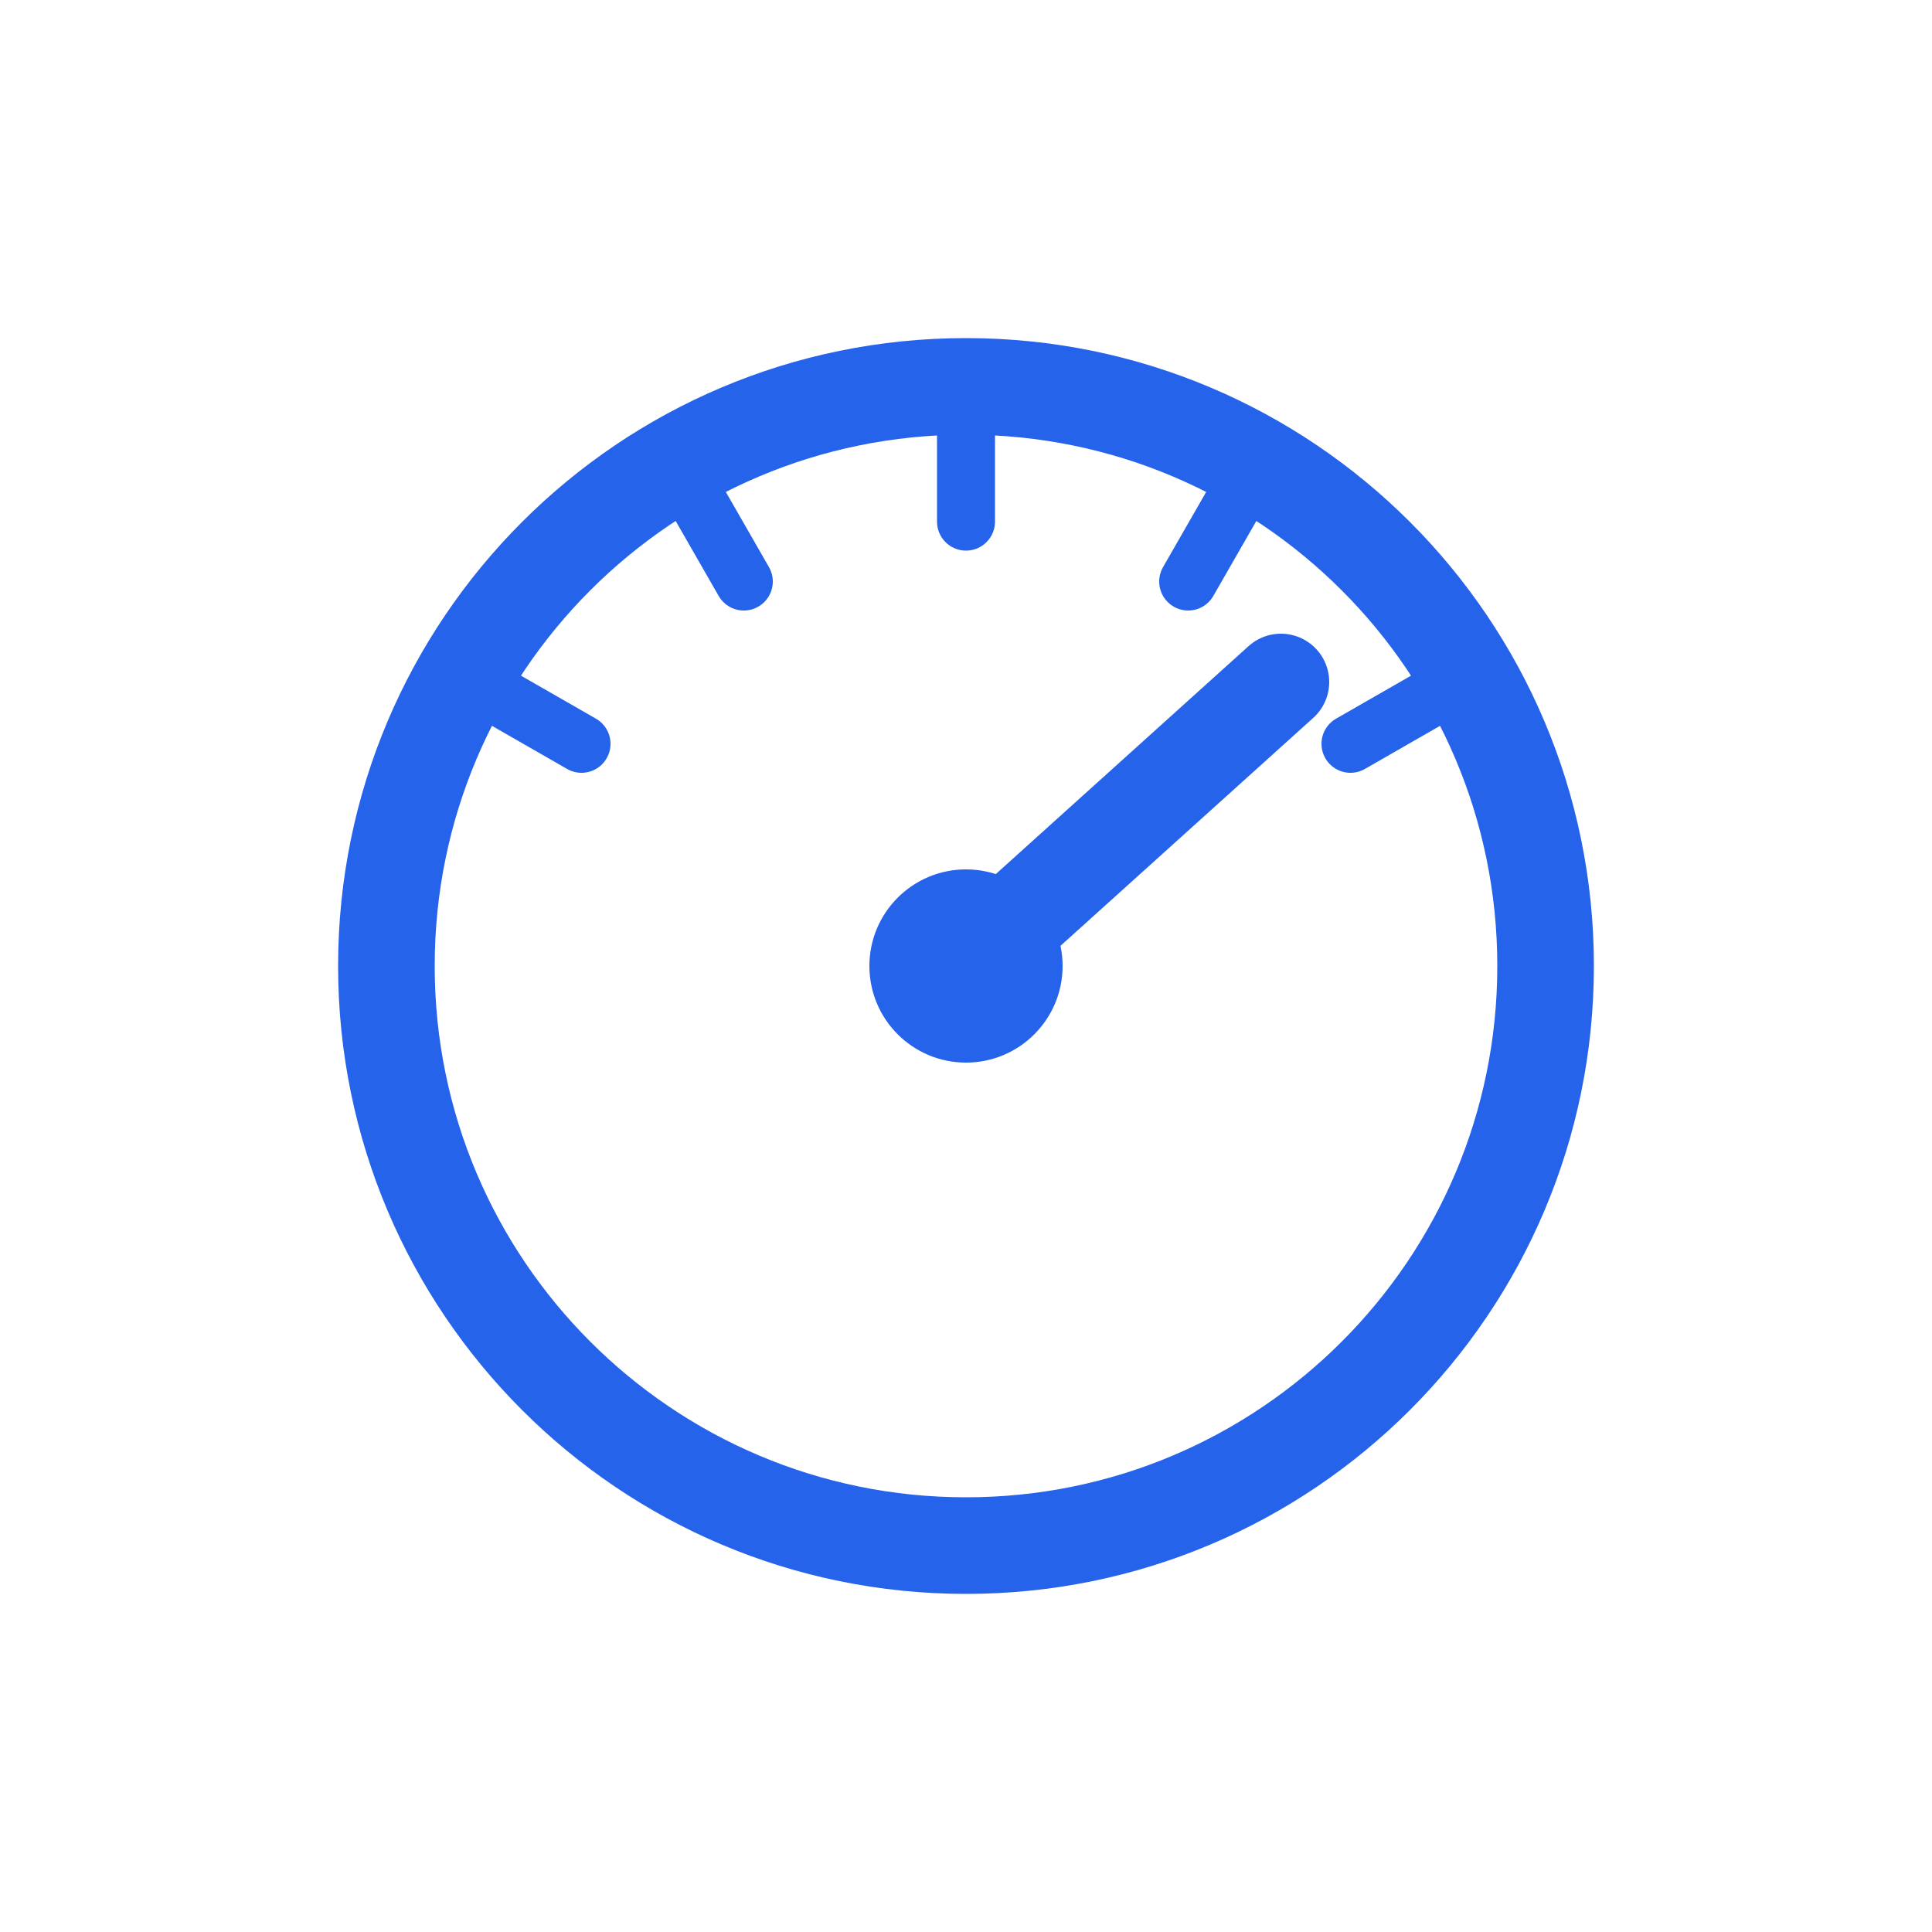
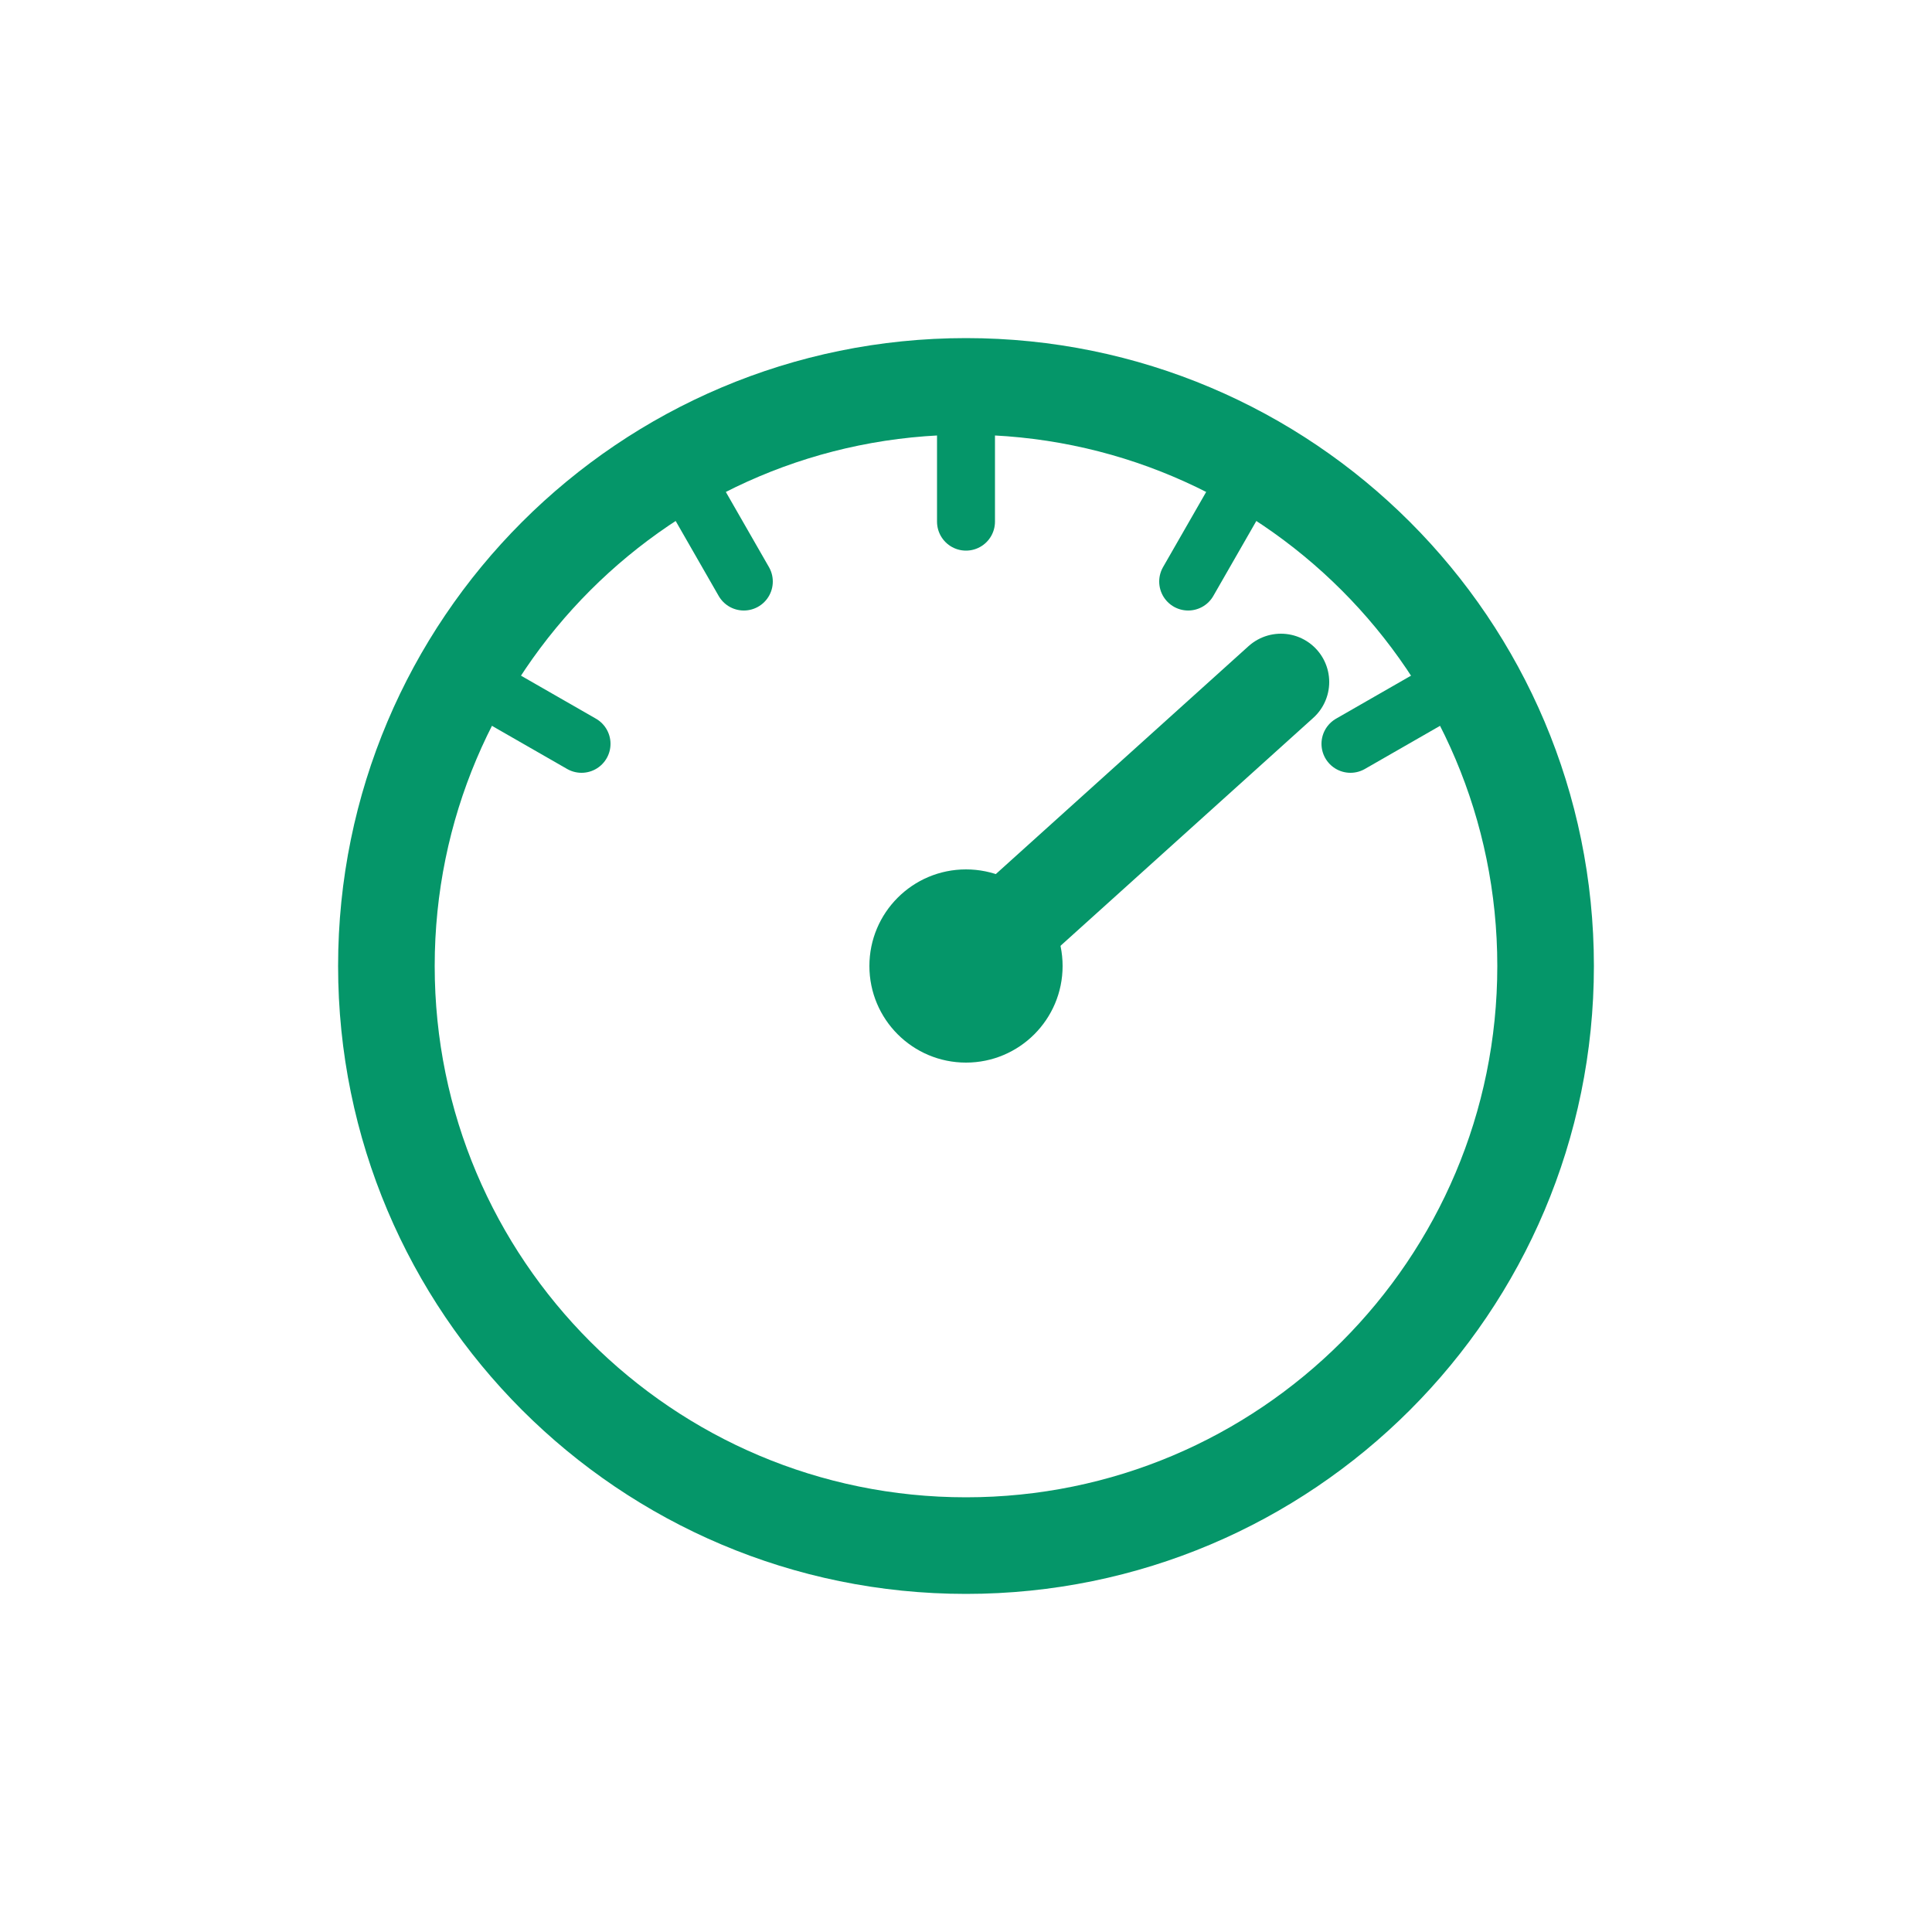
<svg xmlns="http://www.w3.org/2000/svg" viewBox="0 0 100 100">
-   <circle cx="50" cy="50" r="30" fill="none" stroke="#2563EB" stroke-width="5" />
-   <line x1="24.0" y1="35.0" x2="30.1" y2="38.5" stroke="#2563EB" stroke-width="3" stroke-linecap="round" />
-   <line x1="35.0" y1="24.0" x2="38.5" y2="30.1" stroke="#2563EB" stroke-width="3" stroke-linecap="round" />
-   <line x1="50.0" y1="20.0" x2="50.0" y2="27.0" stroke="#2563EB" stroke-width="3" stroke-linecap="round" />
-   <line x1="65.0" y1="24.0" x2="61.5" y2="30.1" stroke="#2563EB" stroke-width="3" stroke-linecap="round" />
-   <line x1="76.0" y1="35.0" x2="69.9" y2="38.5" stroke="#2563EB" stroke-width="3" stroke-linecap="round" />
-   <line x1="50" y1="50" x2="66.3" y2="35.3" stroke="#2563EB" stroke-width="5" stroke-linecap="round" />
-   <circle cx="50" cy="50" r="5" fill="#2563EB" />
+   <circle cx="50" cy="50" r="30" fill="none" stroke="#059669" stroke-width="5" />
+   <line x1="24.0" y1="35.0" x2="30.1" y2="38.5" stroke="#059669" stroke-width="3" stroke-linecap="round" />
+   <line x1="35.0" y1="24.0" x2="38.5" y2="30.1" stroke="#059669" stroke-width="3" stroke-linecap="round" />
+   <line x1="50.0" y1="20.0" x2="50.0" y2="27.0" stroke="#059669" stroke-width="3" stroke-linecap="round" />
+   <line x1="65.0" y1="24.0" x2="61.5" y2="30.1" stroke="#059669" stroke-width="3" stroke-linecap="round" />
+   <line x1="76.0" y1="35.0" x2="69.9" y2="38.5" stroke="#059669" stroke-width="3" stroke-linecap="round" />
+   <line x1="50" y1="50" x2="66.3" y2="35.3" stroke="#059669" stroke-width="5" stroke-linecap="round" />
+   <circle cx="50" cy="50" r="5" fill="#059669" />
</svg>
